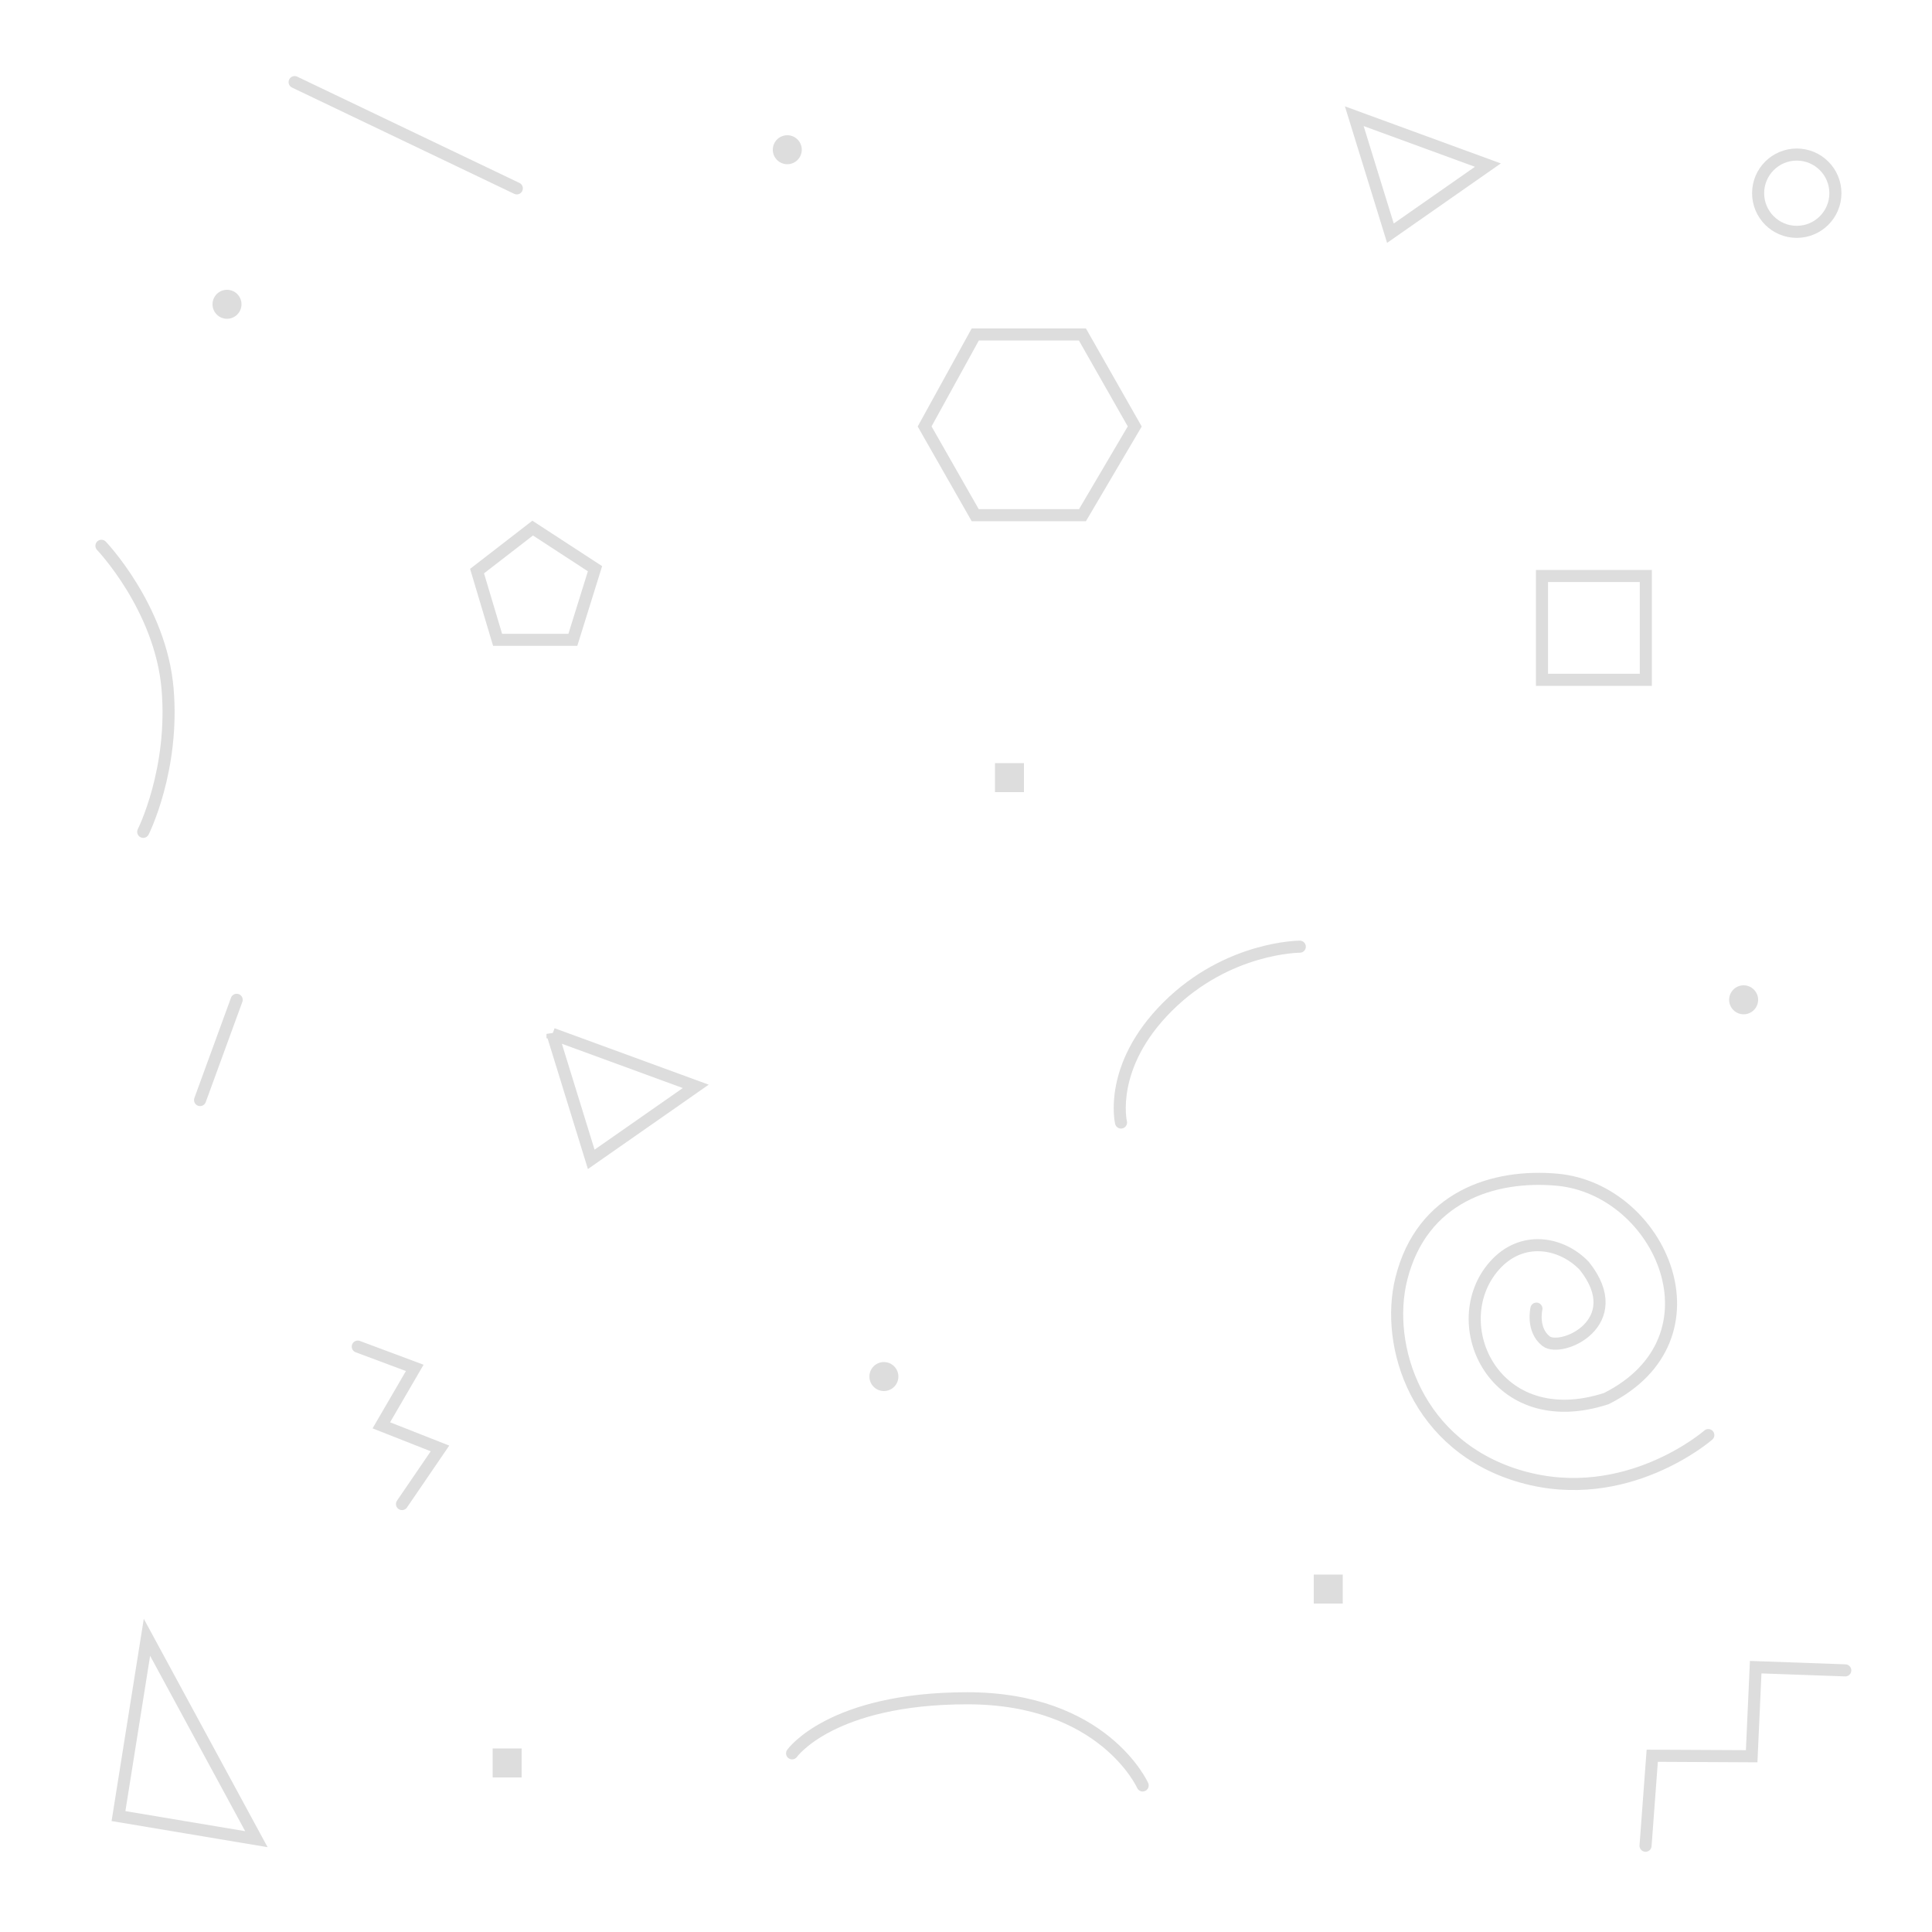
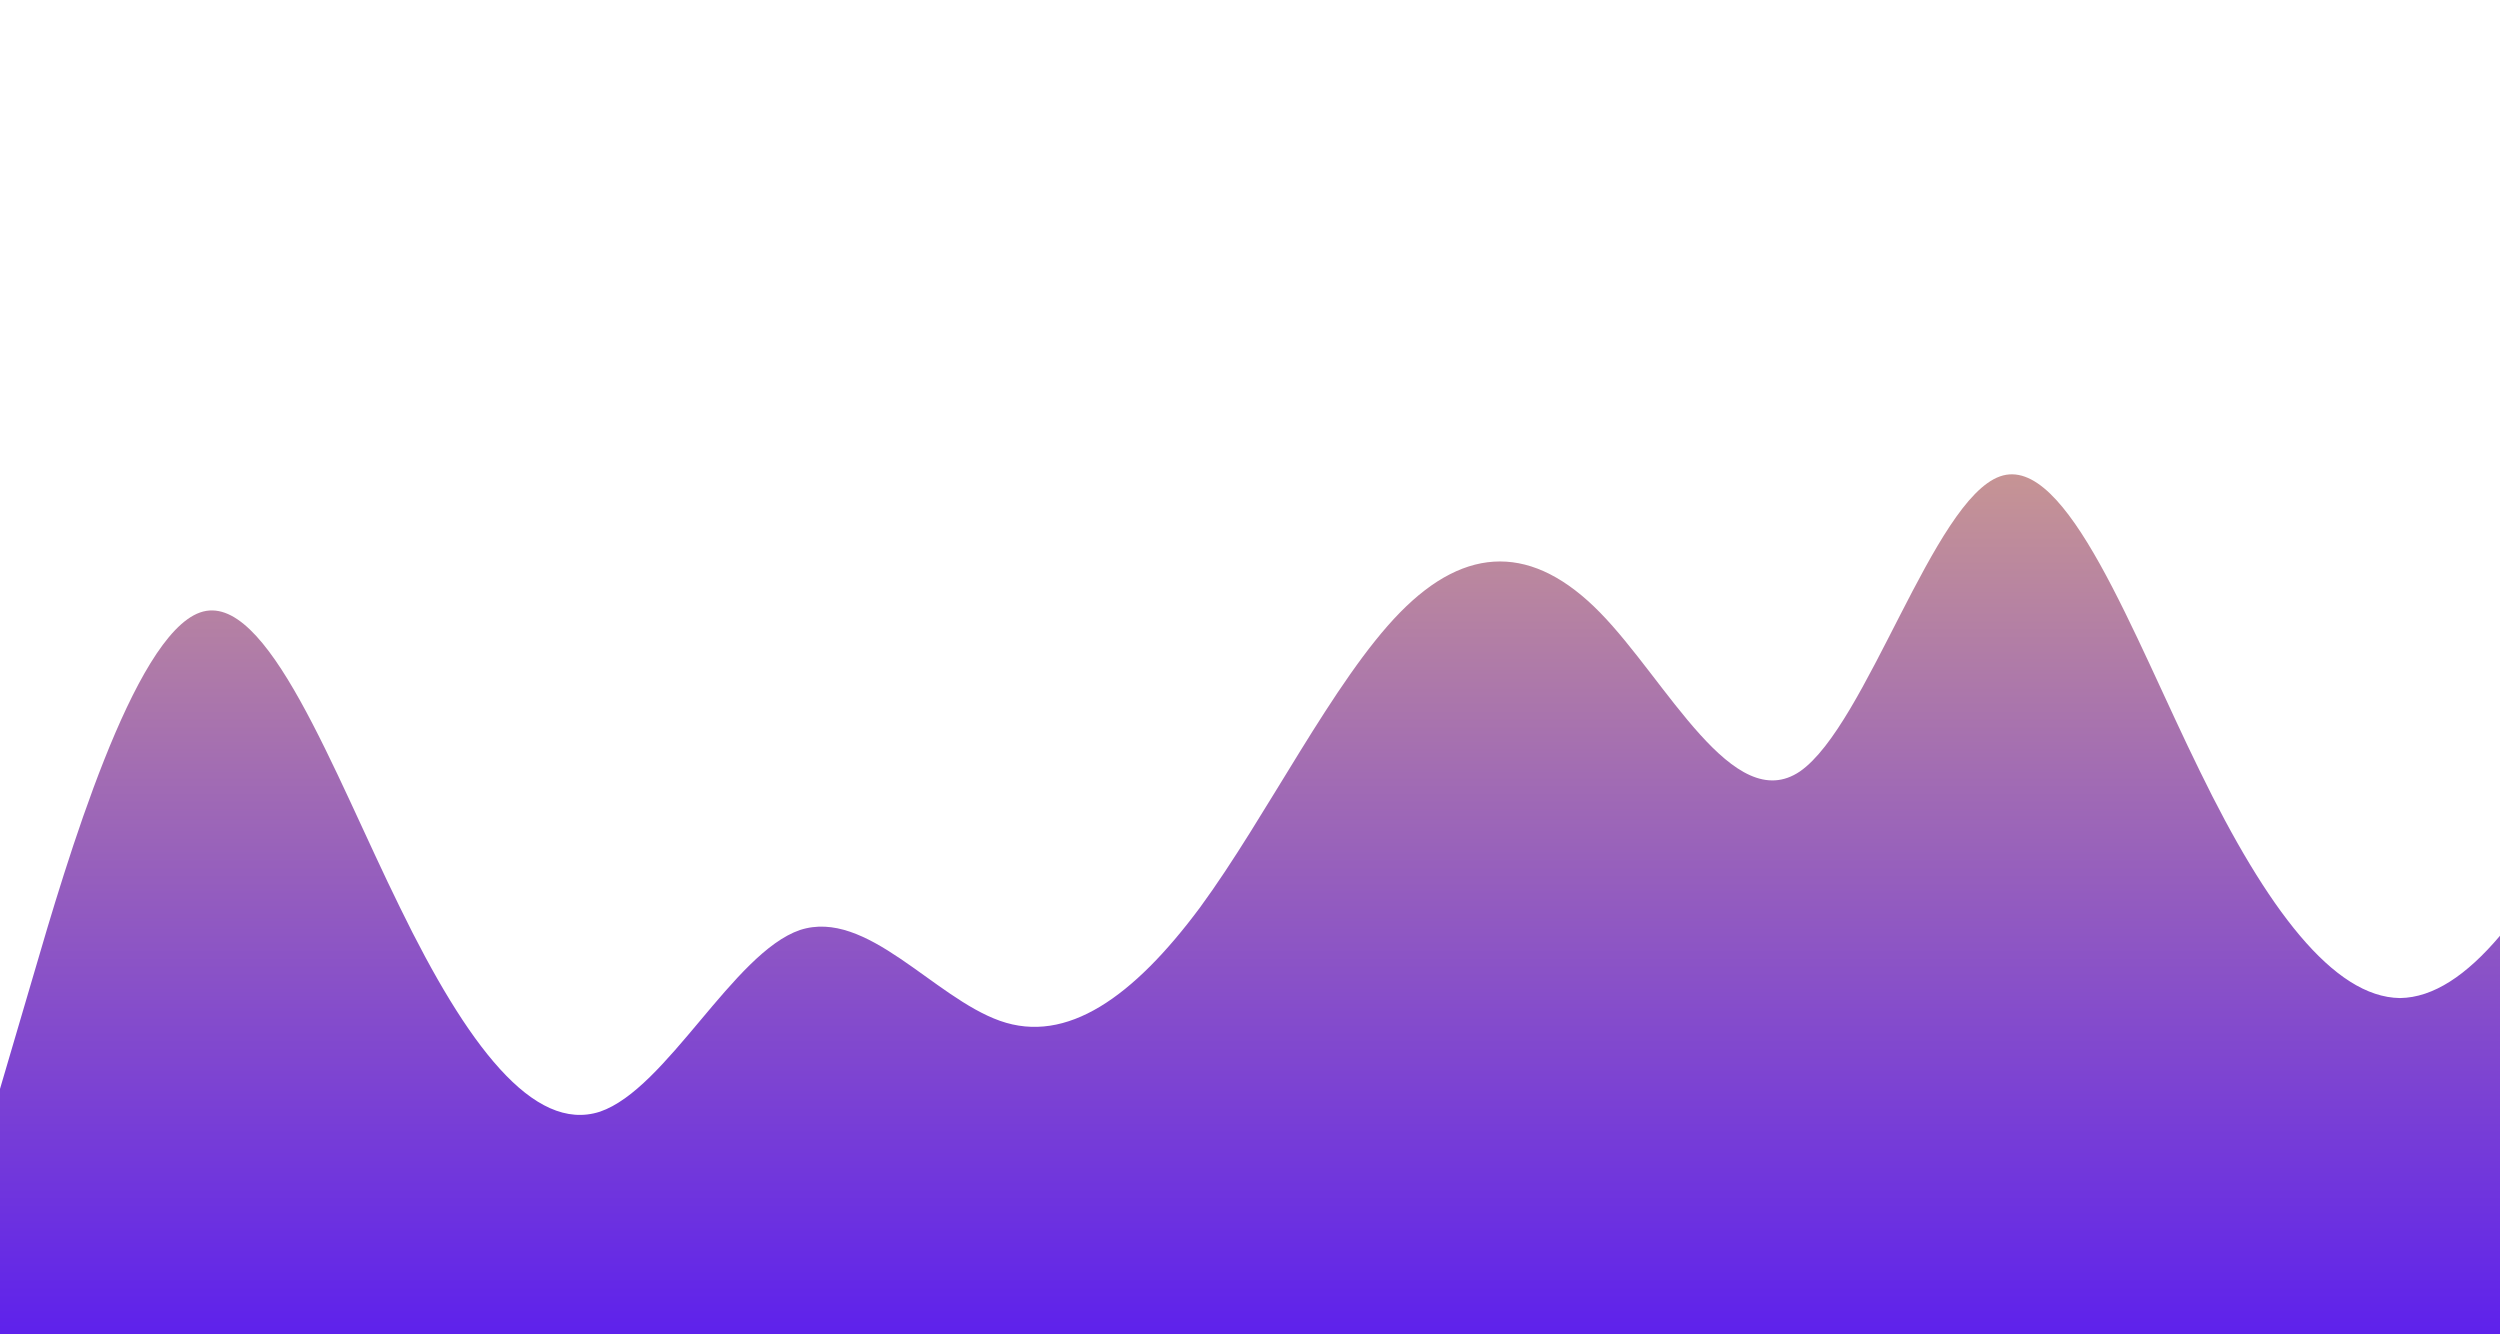
- <svg xmlns="http://www.w3.org/2000/svg" height="200" width="200">
-   <g fill="none" fill-rule="evenodd" transform="translate(10 8)">
-     <circle cx="176" cy="12" r="4" stroke="#ddd" stroke-width="1.25" />
-     <path d="M20.5.5l23 11m-29 84l-3.79 10.377M27.037 131.4l5.898 2.203-3.46 5.947 6.072 2.392-3.933 5.758m128.733 35.37l.693-9.316 10.292.052.416-9.222 9.274.332M.5 48.5s6.131 6.413 6.847 14.805c.715 8.393-2.52 14.806-2.52 14.806M124.555 90s-7.444 0-13.67 6.192c-6.227 6.192-4.838 12.012-4.838 12.012m2.24 68.626s-4.026-9.025-18.145-9.025-18.145 5.7-18.145 5.7" stroke="#ddd" stroke-linecap="round" stroke-width="1.25" />
-     <path d="M85.716 36.146l5.243-9.521h11.093l5.416 9.521-5.41 9.185H90.953zm63.909 15.479h10.75v10.75h-10.75z" stroke="#ddd" stroke-width="1.25" />
-     <g fill="#ddd">
-       <circle cx="71.5" cy="7.5" r="1.5" />
-       <circle cx="170.5" cy="95.5" r="1.5" />
-       <circle cx="81.5" cy="134.5" r="1.5" />
-       <circle cx="13.5" cy="23.5" r="1.5" />
-       <path d="M93 71h3v3h-3zm33 84h3v3h-3zm-85 18h3v3h-3z" />
-     </g>
-     <path d="M39.384 51.122l5.758-4.454 6.453 4.205-2.294 7.363h-7.79zM130.195 4.03l13.83 5.062-10.09 7.048zm-83 95l14.83 5.429-10.82 7.557-4.01-12.987zM5.213 161.495l11.328 20.897L2.265 180z" stroke="#ddd" stroke-width="1.25" />
-     <path d="M149.05 127.468s-.51 2.183.995 3.366c1.56 1.226 8.642-1.895 3.967-7.785-2.367-2.477-6.5-3.226-9.33 0-5.208 5.936 0 17.51 11.61 13.73 12.458-6.257 5.633-21.656-5.073-22.654-6.602-.606-14.043 1.756-16.157 10.268-1.718 6.92 1.584 17.387 12.45 20.476 10.866 3.09 19.331-4.31 19.331-4.31" stroke="#ddd" stroke-linecap="round" stroke-width="1.25" />
-   </g>
+ <svg xmlns="http://www.w3.org/2000/svg" id="wave" style="transform:rotate(0deg); transition: 0.3s" viewBox="0 0 900 480" version="1.1">
+   <defs>
+     <linearGradient id="sw-gradient-0" x1="0" x2="0" y1="1" y2="0">
+       <stop stop-color="rgba(89.56, 29.138, 239.418, 1)" offset="0%" />
+       <stop stop-color="rgba(248.525, 204.139, 106.021, 1)" offset="100%" />
+     </linearGradient>
+   </defs>
+   <path style="transform:translate(0, 0px); opacity:1" fill="url(#sw-gradient-0)" d="M0,392L12,351.2C24,310,48,229,72,220.5C96,212,120,278,144,326.7C168,376,192,408,216,400.2C240,392,264,343,288,334.8C312,327,336,359,360,367.5C384,376,408,359,432,326.7C456,294,480,245,504,220.5C528,196,552,196,576,220.5C600,245,624,294,648,277.7C672,261,696,180,720,171.5C744,163,768,229,792,277.7C816,327,840,359,864,359.3C888,359,912,327,936,277.7C960,229,984,163,1008,114.3C1032,65,1056,33,1080,24.5C1104,16,1128,33,1152,57.2C1176,82,1200,114,1224,130.7C1248,147,1272,147,1296,179.7C1320,212,1344,278,1368,310.3C1392,343,1416,343,1440,359.3C1464,376,1488,408,1512,424.7C1536,441,1560,441,1584,432.8C1608,425,1632,408,1656,400.2C1680,392,1704,392,1716,392L1728,392L1728,490L1716,490C1704,490,1680,490,1656,490C1632,490,1608,490,1584,490C1560,490,1536,490,1512,490C1488,490,1464,490,1440,490C1416,490,1392,490,1368,490C1344,490,1320,490,1296,490C1272,490,1248,490,1224,490C1200,490,1176,490,1152,490C1128,490,1104,490,1080,490C1056,490,1032,490,1008,490C984,490,960,490,936,490C912,490,888,490,864,490C840,490,816,490,792,490C768,490,744,490,720,490C696,490,672,490,648,490C624,490,600,490,576,490C552,490,528,490,504,490C480,490,456,490,432,490C408,490,384,490,360,490C336,490,312,490,288,490C264,490,240,490,216,490C192,490,168,490,144,490C120,490,96,490,72,490C48,490,24,490,12,490L0,490Z" />
</svg>
